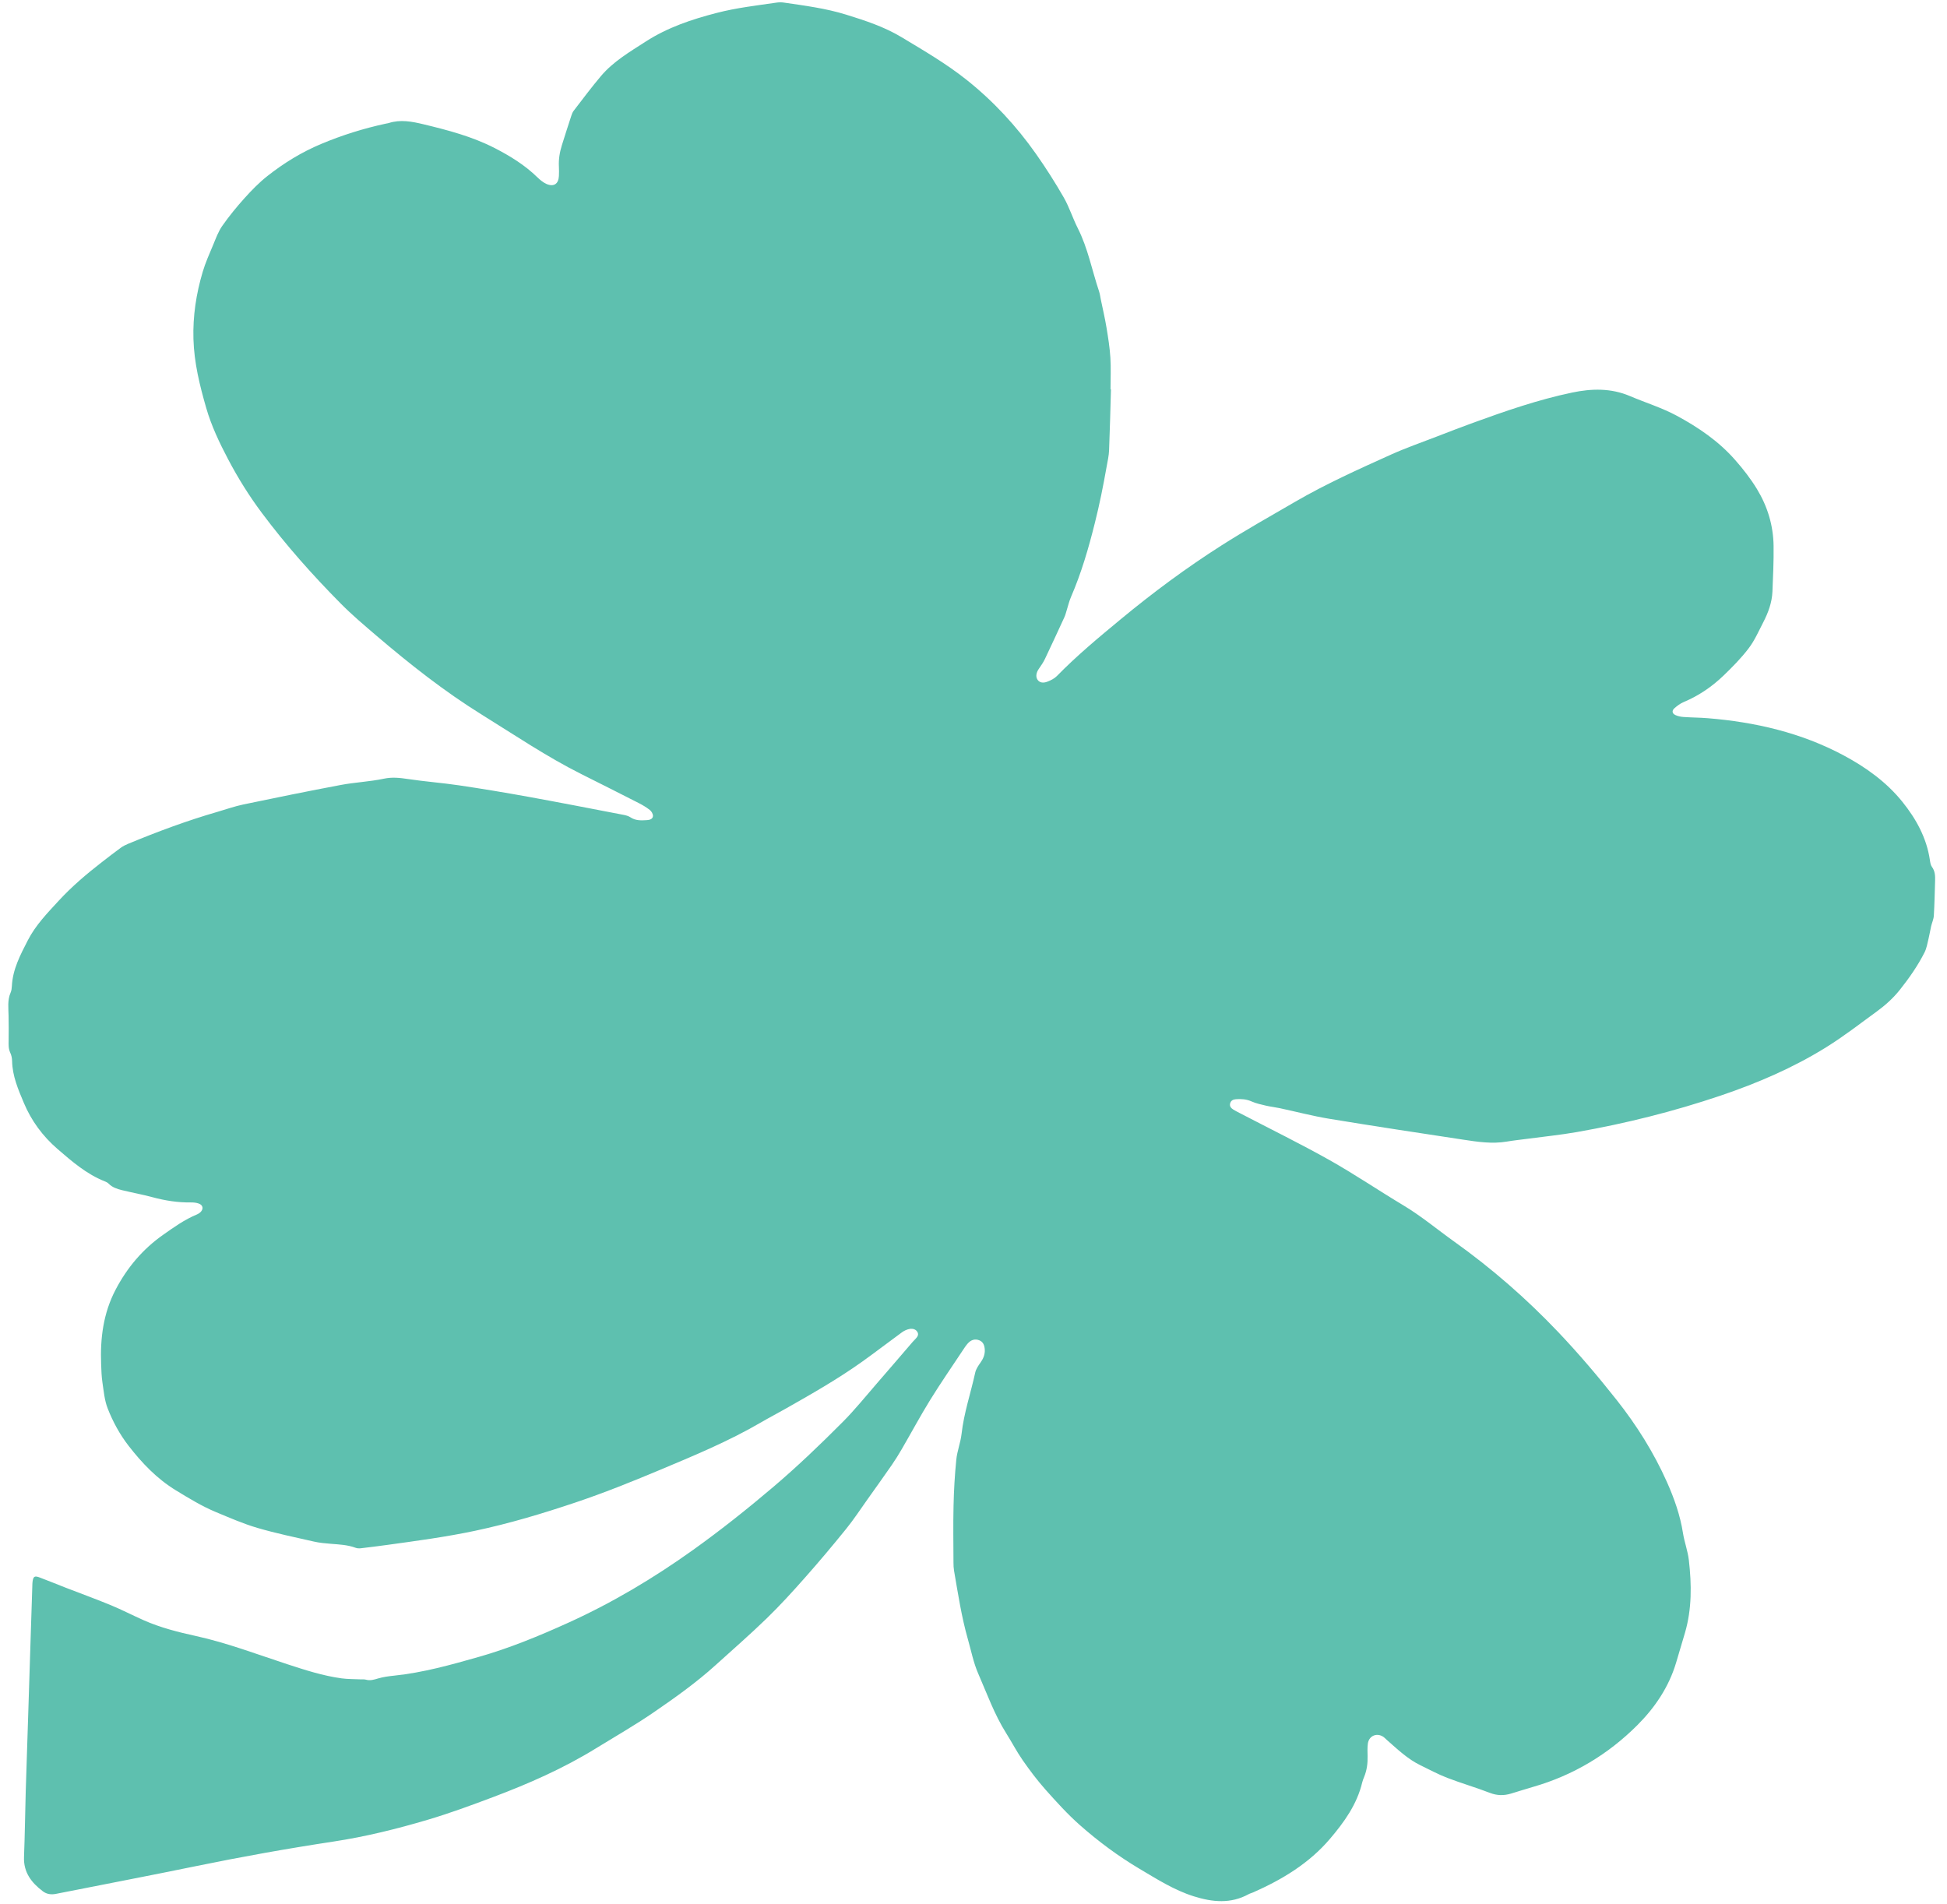
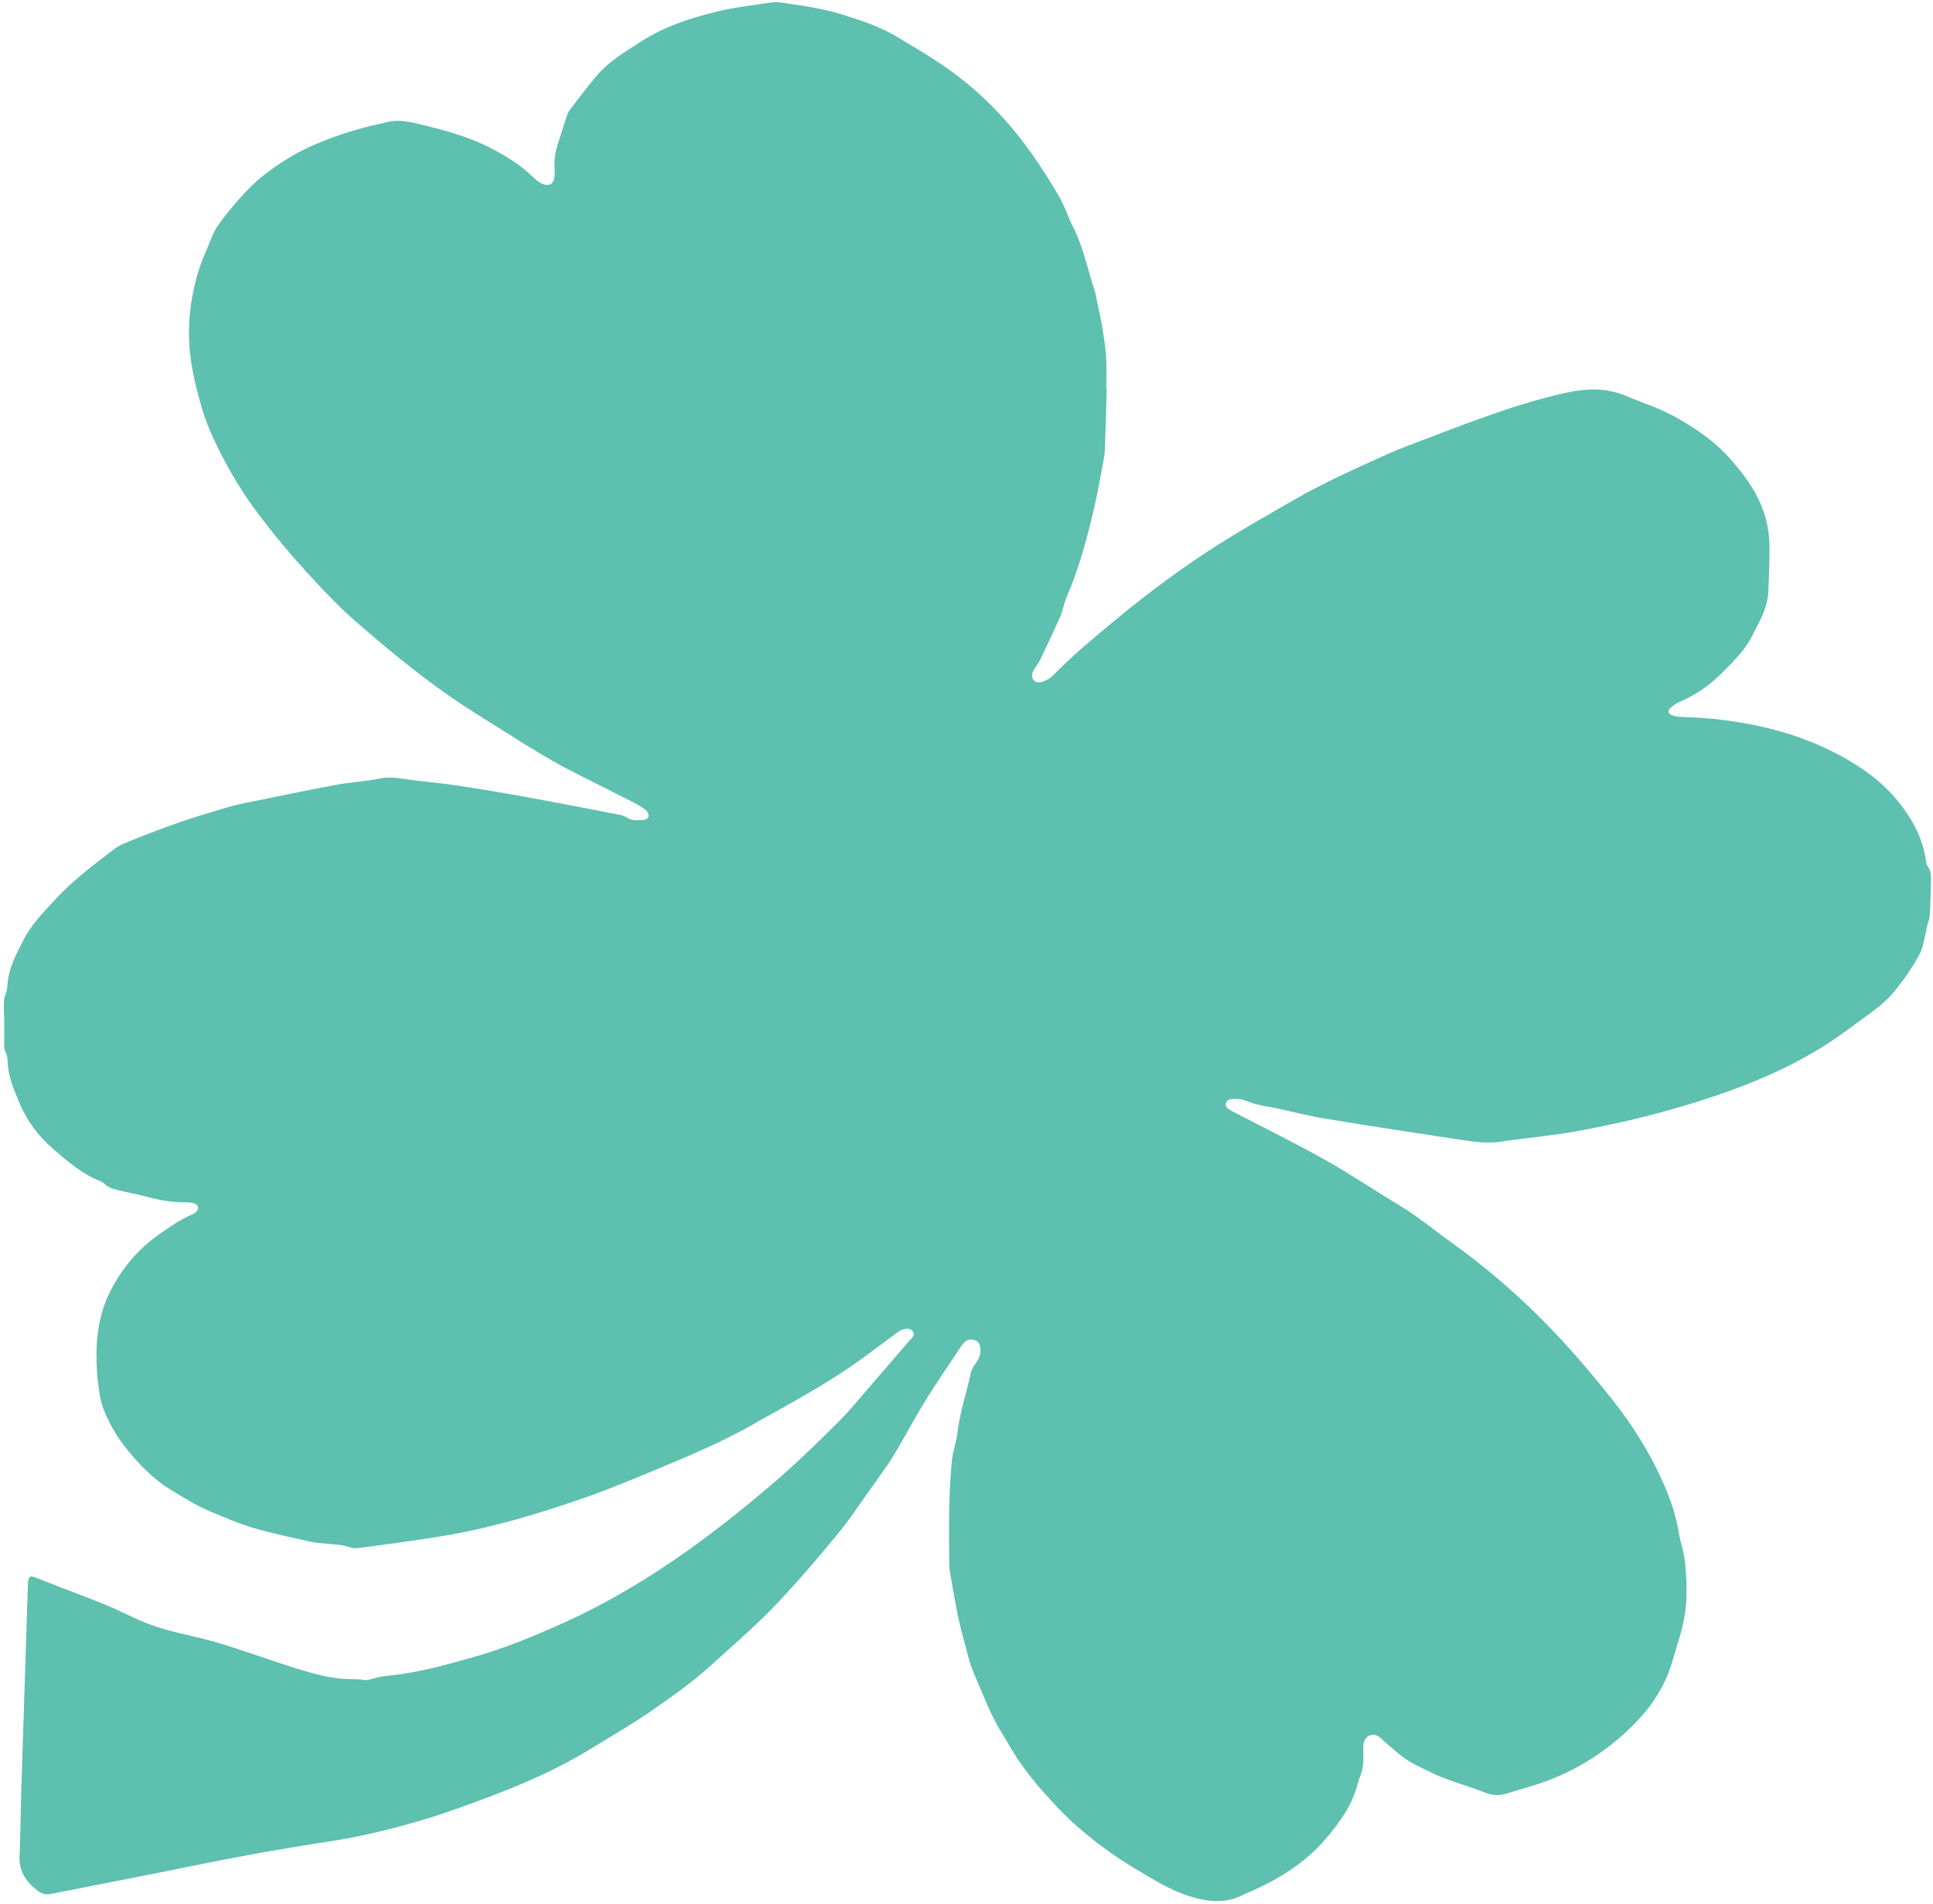
- <svg xmlns="http://www.w3.org/2000/svg" width="135" height="132" viewBox="0 0 135 132" fill="none">
-   <path d="M77.031 26.999C76.989 28.405 76.959 29.811 76.901 31.217C76.887 31.595 76.801 31.973 76.733 32.349C76.612 33.023 76.488 33.698 76.348 34.37C76.217 34.998 76.075 35.625 75.919 36.247C75.483 37.999 74.981 39.73 74.261 41.393C74.128 41.699 74.055 42.03 73.953 42.35C73.907 42.495 73.872 42.647 73.808 42.785C73.361 43.755 72.915 44.727 72.455 45.691C72.337 45.938 72.179 46.165 72.023 46.39C71.851 46.638 71.804 46.915 71.928 47.115C72.053 47.321 72.292 47.397 72.625 47.269C72.861 47.178 73.109 47.054 73.283 46.877C74.664 45.462 76.181 44.205 77.7 42.947C79.928 41.103 82.249 39.381 84.688 37.827C86.363 36.761 88.096 35.783 89.816 34.787C91.948 33.55 94.196 32.539 96.44 31.527C97.469 31.063 98.541 30.69 99.597 30.282C100.437 29.957 101.279 29.633 102.125 29.323C104.383 28.502 106.652 27.715 109.007 27.222C110.356 26.939 111.705 26.905 113.016 27.465C114.099 27.927 115.239 28.274 116.268 28.831C117.76 29.638 119.165 30.59 120.305 31.89C120.864 32.525 121.377 33.181 121.817 33.902C122.557 35.118 122.956 36.437 122.976 37.853C122.991 38.906 122.939 39.961 122.897 41.014C122.865 41.777 122.607 42.482 122.259 43.153C121.943 43.763 121.664 44.409 121.252 44.951C120.739 45.629 120.132 46.242 119.519 46.834C118.711 47.613 117.791 48.242 116.747 48.681C116.512 48.779 116.293 48.941 116.101 49.111C115.908 49.282 115.937 49.477 116.172 49.586C116.345 49.667 116.549 49.706 116.744 49.719C117.292 49.758 117.844 49.757 118.391 49.801C121.7 50.069 124.889 50.806 127.835 52.382C129.38 53.209 130.813 54.238 131.913 55.609C132.852 56.777 133.587 58.097 133.812 59.63C133.836 59.794 133.86 59.982 133.953 60.109C134.173 60.405 134.184 60.731 134.175 61.069C134.151 61.878 134.135 62.687 134.087 63.495C134.072 63.746 133.955 63.99 133.897 64.241C133.832 64.522 133.791 64.809 133.721 65.089C133.641 65.413 133.589 65.755 133.441 66.047C132.971 66.975 132.376 67.826 131.727 68.642C131.265 69.222 130.719 69.711 130.127 70.143C128.965 70.99 127.827 71.874 126.608 72.63C124.327 74.046 121.875 75.101 119.327 75.965C116.059 77.071 112.728 77.906 109.336 78.501C108.193 78.701 107.036 78.817 105.885 78.971C105.416 79.034 104.944 79.081 104.477 79.161C103.463 79.333 102.463 79.181 101.467 79.03C98.369 78.561 95.272 78.091 92.18 77.582C91.02 77.391 89.877 77.089 88.727 76.843C88.413 76.777 88.092 76.743 87.78 76.67C87.44 76.59 87.092 76.517 86.775 76.375C86.421 76.218 86.069 76.197 85.7 76.223C85.503 76.237 85.34 76.315 85.291 76.526C85.247 76.722 85.367 76.849 85.513 76.941C85.668 77.039 85.835 77.119 85.997 77.203C88.059 78.278 90.148 79.301 92.173 80.438C93.917 81.419 95.579 82.547 97.297 83.577C98.548 84.326 99.661 85.262 100.843 86.105C103.439 87.958 105.831 90.045 108.028 92.355C109.463 93.863 110.807 95.449 112.097 97.081C113.487 98.839 114.673 100.731 115.583 102.774C116.083 103.897 116.5 105.071 116.693 106.307C116.792 106.939 117.029 107.553 117.101 108.185C117.296 109.879 117.316 111.573 116.829 113.233C116.628 113.923 116.421 114.611 116.216 115.299C115.713 116.985 114.745 118.413 113.532 119.626C111.503 121.655 109.088 123.105 106.309 123.906C105.795 124.054 105.285 124.219 104.773 124.373C104.277 124.522 103.803 124.518 103.299 124.322C102.331 123.946 101.328 123.659 100.359 123.286C99.719 123.041 99.111 122.71 98.492 122.411C97.597 121.978 96.892 121.294 96.156 120.65C96.087 120.59 96.027 120.519 95.953 120.465C95.501 120.123 94.92 120.346 94.844 120.906C94.805 121.193 94.819 121.486 94.825 121.777C94.839 122.273 94.776 122.753 94.587 123.214C94.535 123.341 94.484 123.47 94.452 123.603C94.089 125.123 93.208 126.346 92.219 127.509C90.768 129.214 88.907 130.333 86.888 131.226C86.791 131.27 86.681 131.293 86.589 131.343C85.341 132.031 84.076 131.906 82.773 131.497C81.411 131.067 80.228 130.311 79.019 129.594C77.541 128.717 76.164 127.695 74.88 126.562C74.024 125.807 73.251 124.95 72.489 124.095C71.923 123.457 71.405 122.769 70.916 122.067C70.497 121.467 70.159 120.811 69.768 120.19C68.949 118.89 68.435 117.445 67.825 116.047C67.497 115.297 67.339 114.471 67.113 113.678C66.667 112.117 66.427 110.513 66.151 108.917C66.12 108.737 66.113 108.551 66.112 108.367C66.108 107.053 66.085 105.737 66.116 104.422C66.14 103.354 66.2 102.285 66.307 101.222C66.367 100.618 66.605 100.031 66.673 99.427C66.836 97.974 67.311 96.595 67.62 95.178C67.673 94.937 67.829 94.707 67.977 94.499C68.172 94.227 68.297 93.939 68.283 93.607C68.269 93.323 68.192 93.051 67.891 92.937C67.581 92.819 67.315 92.925 67.104 93.158C66.973 93.305 66.864 93.474 66.755 93.639C65.997 94.785 65.215 95.914 64.493 97.082C63.804 98.199 63.183 99.358 62.523 100.494C62.308 100.863 62.083 101.227 61.84 101.579C61.283 102.382 60.715 103.177 60.148 103.973C59.66 104.658 59.199 105.365 58.671 106.017C57.749 107.158 56.805 108.281 55.833 109.379C54.973 110.353 54.096 111.317 53.165 112.221C52.015 113.338 50.803 114.391 49.613 115.469C48.273 116.683 46.799 117.729 45.312 118.749C44.015 119.638 42.645 120.422 41.304 121.247C39.055 122.633 36.648 123.691 34.183 124.619C32.697 125.179 31.203 125.73 29.681 126.182C27.527 126.822 25.345 127.363 23.117 127.701C19.915 128.186 16.727 128.759 13.553 129.411C10.333 130.074 7.104 130.686 3.881 131.327C3.541 131.395 3.237 131.35 2.968 131.147C2.179 130.551 1.624 129.834 1.665 128.766C1.725 127.254 1.74 125.739 1.784 124.227C1.839 122.363 1.904 120.499 1.964 118.637C2.027 116.681 2.088 114.725 2.151 112.77C2.18 111.838 2.211 110.906 2.241 109.974C2.244 109.882 2.244 109.79 2.255 109.699C2.303 109.311 2.392 109.251 2.765 109.393C3.367 109.619 3.96 109.866 4.559 110.098C5.599 110.502 6.649 110.881 7.681 111.307C8.456 111.627 9.204 112.018 9.972 112.357C11.124 112.866 12.341 113.174 13.567 113.443C15.739 113.919 17.811 114.713 19.917 115.401C21.153 115.805 22.392 116.206 23.685 116.383C24.12 116.442 24.565 116.431 25.005 116.453C25.127 116.458 25.256 116.442 25.369 116.474C25.668 116.559 25.932 116.474 26.216 116.39C26.579 116.283 26.961 116.233 27.34 116.194C29.343 115.985 31.273 115.443 33.199 114.895C35.335 114.287 37.384 113.442 39.405 112.525C42.467 111.137 45.336 109.422 48.067 107.469C49.983 106.098 51.823 104.635 53.619 103.109C55.3 101.681 56.887 100.158 58.439 98.598C59.277 97.757 60.024 96.823 60.805 95.926C61.639 94.969 62.461 94.003 63.289 93.043C63.34 92.985 63.396 92.934 63.448 92.877C63.572 92.739 63.721 92.595 63.627 92.395C63.52 92.173 63.288 92.117 63.076 92.153C62.889 92.185 62.697 92.274 62.541 92.386C61.616 93.059 60.709 93.761 59.777 94.426C58.069 95.643 56.247 96.679 54.424 97.711C53.877 98.021 53.321 98.31 52.78 98.626C50.501 99.957 48.067 100.961 45.643 101.977C43.755 102.769 41.848 103.533 39.909 104.185C37.621 104.954 35.307 105.649 32.937 106.151C30.931 106.575 28.903 106.847 26.876 107.126C26.256 107.211 25.635 107.291 25.013 107.363C24.896 107.377 24.764 107.369 24.655 107.329C24.1 107.123 23.521 107.099 22.941 107.053C22.547 107.022 22.147 106.985 21.761 106.897C20.451 106.599 19.132 106.327 17.844 105.949C16.865 105.662 15.923 105.247 14.977 104.855C14.001 104.45 13.104 103.898 12.201 103.349C10.88 102.543 9.849 101.459 8.916 100.257C8.303 99.465 7.827 98.589 7.467 97.667C7.247 97.109 7.195 96.481 7.104 95.878C7.04 95.457 7.028 95.026 7.012 94.599C6.943 92.802 7.161 91.065 8.011 89.439C8.812 87.907 9.888 86.627 11.305 85.63C12.056 85.099 12.801 84.567 13.657 84.213C13.741 84.178 13.823 84.127 13.888 84.067C14.128 83.846 14.087 83.566 13.781 83.458C13.613 83.398 13.421 83.378 13.241 83.381C12.332 83.395 11.447 83.254 10.571 83.018C9.877 82.831 9.168 82.702 8.471 82.533C8.131 82.449 7.793 82.345 7.533 82.079C7.461 82.005 7.357 81.955 7.259 81.917C5.997 81.415 4.992 80.542 3.984 79.671C2.959 78.785 2.171 77.714 1.652 76.475C1.264 75.553 0.859 74.615 0.839 73.578C0.836 73.383 0.795 73.175 0.712 73.001C0.58 72.721 0.593 72.441 0.599 72.149C0.609 71.586 0.604 71.022 0.595 70.458C0.587 69.91 0.505 69.359 0.736 68.83C0.796 68.693 0.815 68.531 0.823 68.381C0.879 67.213 1.412 66.213 1.929 65.205C2.467 64.157 3.272 63.327 4.063 62.469C4.98 61.473 6 60.607 7.064 59.783C7.499 59.446 7.932 59.109 8.376 58.786C8.535 58.671 8.717 58.582 8.9 58.506C10.921 57.669 12.969 56.906 15.072 56.298C15.675 56.123 16.268 55.911 16.88 55.783C19.124 55.315 21.369 54.857 23.623 54.433C24.612 54.246 25.629 54.207 26.613 53.998C27.192 53.875 27.717 53.935 28.28 54.019C29.457 54.197 30.649 54.283 31.827 54.458C33.429 54.695 35.028 54.962 36.621 55.25C38.817 55.649 41.008 56.077 43.2 56.498C43.376 56.531 43.568 56.577 43.713 56.675C44.075 56.918 44.468 56.894 44.865 56.87C45.057 56.858 45.267 56.79 45.275 56.579C45.279 56.442 45.173 56.258 45.059 56.169C44.821 55.981 44.555 55.823 44.284 55.685C42.964 55.011 41.64 54.345 40.313 53.681C37.915 52.479 35.696 50.978 33.423 49.567C30.82 47.953 28.419 46.059 26.092 44.073C25.256 43.358 24.412 42.645 23.639 41.865C21.679 39.887 19.829 37.807 18.163 35.577C17.284 34.402 16.507 33.159 15.821 31.855C15.213 30.699 14.655 29.529 14.295 28.277C13.847 26.722 13.461 25.157 13.413 23.515C13.365 21.917 13.604 20.374 14.053 18.857C14.244 18.215 14.521 17.597 14.781 16.977C14.969 16.527 15.137 16.054 15.413 15.661C15.885 14.989 16.409 14.346 16.96 13.735C17.449 13.191 17.968 12.659 18.541 12.207C19.683 11.306 20.913 10.55 22.268 9.982C23.728 9.369 25.224 8.903 26.767 8.57C26.827 8.557 26.889 8.553 26.947 8.534C27.768 8.27 28.565 8.426 29.377 8.621C31.061 9.027 32.735 9.466 34.283 10.259C35.359 10.81 36.388 11.443 37.263 12.297C37.447 12.475 37.656 12.65 37.885 12.753C38.395 12.979 38.727 12.757 38.753 12.205C38.764 11.991 38.764 11.775 38.753 11.562C38.725 11.051 38.807 10.555 38.959 10.07C39.173 9.385 39.393 8.701 39.617 8.018C39.655 7.902 39.701 7.782 39.773 7.687C40.399 6.878 41.007 6.054 41.668 5.275C42.529 4.257 43.676 3.59 44.78 2.877C46.291 1.903 47.961 1.343 49.691 0.897C51.059 0.542 52.453 0.383 53.843 0.181C54.008 0.157 54.181 0.154 54.345 0.178C55.795 0.39 57.252 0.577 58.655 1.011C59.983 1.423 61.304 1.853 62.511 2.579C64.056 3.51 65.613 4.414 67.032 5.545C68.889 7.025 70.479 8.747 71.84 10.681C72.525 11.654 73.167 12.663 73.759 13.695C74.144 14.369 74.377 15.126 74.729 15.821C75.433 17.211 75.715 18.741 76.205 20.201C76.268 20.387 76.291 20.589 76.331 20.783C76.463 21.426 76.615 22.065 76.721 22.711C76.836 23.403 76.947 24.098 76.991 24.797C77.037 25.527 77.001 26.265 77.001 26.998C77.011 26.999 77.021 26.999 77.031 26.999Z" fill="#5EC0AF" />
+ <svg xmlns="http://www.w3.org/2000/svg" width="134" height="132" viewBox="0 0 134 132" fill="none">
+   <path d="M76.72 26.983C76.679 28.388 76.648 29.795 76.591 31.2C76.576 31.579 76.491 31.956 76.423 32.332C76.301 33.007 76.177 33.681 76.037 34.353C75.907 34.981 75.764 35.608 75.608 36.231C75.172 37.983 74.671 39.713 73.951 41.376C73.817 41.683 73.744 42.013 73.643 42.333C73.596 42.479 73.561 42.631 73.497 42.768C73.051 43.739 72.604 44.711 72.144 45.675C72.027 45.921 71.868 46.148 71.712 46.373C71.54 46.621 71.493 46.899 71.617 47.099C71.743 47.304 71.981 47.38 72.315 47.252C72.551 47.161 72.799 47.037 72.972 46.86C74.353 45.445 75.871 44.188 77.389 42.931C79.617 41.087 81.939 39.364 84.377 37.811C86.052 36.744 87.785 35.767 89.505 34.771C91.637 33.533 93.885 32.523 96.129 31.511C97.159 31.047 98.231 30.673 99.287 30.265C100.127 29.94 100.968 29.616 101.815 29.307C104.072 28.485 106.341 27.699 108.696 27.205C110.045 26.923 111.395 26.888 112.705 27.448C113.788 27.911 114.928 28.257 115.957 28.815C117.449 29.621 118.855 30.573 119.995 31.873C120.553 32.508 121.067 33.164 121.507 33.885C122.247 35.101 122.645 36.42 122.665 37.836C122.68 38.889 122.628 39.944 122.587 40.997C122.555 41.76 122.296 42.465 121.949 43.136C121.632 43.747 121.353 44.392 120.941 44.935C120.428 45.612 119.821 46.225 119.208 46.817C118.4 47.596 117.48 48.225 116.436 48.664C116.201 48.763 115.983 48.924 115.791 49.095C115.597 49.265 115.627 49.46 115.861 49.569C116.035 49.651 116.239 49.689 116.433 49.703C116.981 49.741 117.533 49.74 118.08 49.784C121.389 50.052 124.579 50.789 127.524 52.365C129.069 53.192 130.503 54.221 131.603 55.592C132.541 56.76 133.276 58.08 133.501 59.613C133.525 59.777 133.549 59.965 133.643 60.092C133.863 60.388 133.873 60.715 133.864 61.052C133.84 61.861 133.824 62.671 133.776 63.479C133.761 63.729 133.644 63.973 133.587 64.224C133.521 64.505 133.48 64.792 133.411 65.072C133.331 65.396 133.279 65.739 133.131 66.031C132.66 66.959 132.065 67.809 131.416 68.625C130.955 69.205 130.408 69.695 129.816 70.127C128.655 70.973 127.516 71.857 126.297 72.613C124.016 74.029 121.564 75.084 119.016 75.948C115.748 77.055 112.417 77.889 109.025 78.484C107.883 78.684 106.725 78.8 105.575 78.955C105.105 79.017 104.633 79.064 104.167 79.144C103.152 79.316 102.152 79.164 101.156 79.013C98.059 78.545 94.961 78.075 91.869 77.565C90.709 77.375 89.567 77.072 88.416 76.827C88.103 76.76 87.781 76.727 87.469 76.653C87.129 76.573 86.78 76.5 86.464 76.359C86.111 76.201 85.759 76.18 85.389 76.207C85.192 76.22 85.029 76.299 84.98 76.509C84.936 76.705 85.056 76.832 85.203 76.924C85.357 77.023 85.524 77.103 85.687 77.187C87.748 78.261 89.837 79.284 91.863 80.421C93.607 81.403 95.268 82.531 96.987 83.56C98.237 84.309 99.351 85.245 100.532 86.088C103.128 87.941 105.52 90.028 107.717 92.339C109.152 93.847 110.496 95.432 111.787 97.064C113.176 98.823 114.363 100.715 115.272 102.757C115.772 103.88 116.189 105.055 116.383 106.291C116.481 106.923 116.719 107.536 116.791 108.168C116.985 109.863 117.005 111.556 116.519 113.216C116.317 113.907 116.111 114.595 115.905 115.283C115.403 116.968 114.435 118.396 113.221 119.609C111.192 121.639 108.777 123.088 105.999 123.889C105.484 124.037 104.975 124.203 104.463 124.356C103.967 124.505 103.492 124.501 102.988 124.305C102.02 123.929 101.017 123.643 100.048 123.269C99.408 123.024 98.8 122.693 98.181 122.395C97.287 121.961 96.581 121.277 95.845 120.633C95.776 120.573 95.716 120.503 95.643 120.448C95.191 120.107 94.609 120.329 94.533 120.889C94.495 121.176 94.508 121.469 94.515 121.76C94.528 122.256 94.465 122.736 94.276 123.197C94.224 123.324 94.173 123.453 94.141 123.587C93.779 125.107 92.897 126.329 91.908 127.492C90.457 129.197 88.596 130.316 86.577 131.209C86.48 131.253 86.372 131.276 86.279 131.327C85.031 132.015 83.765 131.889 82.463 131.48C81.1 131.051 79.917 130.295 78.709 129.577C77.231 128.7 75.853 127.679 74.569 126.545C73.713 125.791 72.94 124.933 72.179 124.079C71.612 123.44 71.095 122.752 70.605 122.051C70.187 121.451 69.848 120.795 69.457 120.173C68.639 118.873 68.124 117.428 67.515 116.031C67.187 115.28 67.028 114.455 66.803 113.661C66.356 112.1 66.116 110.496 65.84 108.9C65.809 108.72 65.803 108.535 65.801 108.351C65.797 107.036 65.775 105.72 65.805 104.405C65.829 103.337 65.889 102.268 65.996 101.205C66.056 100.601 66.295 100.015 66.363 99.411C66.525 97.957 67 96.579 67.309 95.161C67.363 94.92 67.519 94.691 67.667 94.483C67.861 94.211 67.987 93.923 67.972 93.591C67.959 93.307 67.881 93.035 67.58 92.92C67.271 92.803 67.004 92.908 66.793 93.141C66.663 93.288 66.553 93.457 66.444 93.623C65.687 94.768 64.904 95.897 64.183 97.065C63.493 98.183 62.872 99.341 62.212 100.477C61.997 100.847 61.772 101.211 61.529 101.563C60.972 102.365 60.404 103.16 59.837 103.956C59.349 104.641 58.888 105.348 58.36 106C57.439 107.141 56.495 108.264 55.523 109.363C54.663 110.336 53.785 111.3 52.855 112.204C51.704 113.321 50.492 114.375 49.303 115.452C47.963 116.667 46.488 117.712 45.001 118.732C43.704 119.621 42.335 120.405 40.993 121.231C38.744 122.616 36.337 123.675 33.872 124.603C32.387 125.163 30.892 125.713 29.371 126.165C27.216 126.805 25.035 127.347 22.807 127.684C19.604 128.169 16.416 128.743 13.243 129.395C10.023 130.057 6.793 130.669 3.571 131.311C3.231 131.379 2.927 131.333 2.657 131.131C1.868 130.535 1.313 129.817 1.355 128.749C1.415 127.237 1.429 125.723 1.473 124.211C1.528 122.347 1.593 120.483 1.653 118.62C1.716 116.664 1.777 114.708 1.84 112.753C1.869 111.821 1.9 110.889 1.931 109.957C1.933 109.865 1.933 109.773 1.944 109.683C1.992 109.295 2.081 109.235 2.455 109.376C3.056 109.603 3.649 109.849 4.248 110.081C5.288 110.485 6.339 110.864 7.371 111.291C8.145 111.611 8.893 112.001 9.661 112.34C10.813 112.849 12.031 113.157 13.256 113.427C15.428 113.903 17.5 114.696 19.607 115.384C20.843 115.788 22.081 116.189 23.375 116.367C23.809 116.425 24.255 116.415 24.695 116.436C24.816 116.441 24.945 116.425 25.059 116.457C25.357 116.543 25.621 116.457 25.905 116.373C26.268 116.267 26.651 116.216 27.029 116.177C29.032 115.968 30.963 115.427 32.888 114.879C35.024 114.271 37.073 113.425 39.095 112.508C42.156 111.12 45.025 109.405 47.756 107.452C49.672 106.081 51.512 104.619 53.308 103.092C54.989 101.664 56.576 100.141 58.128 98.581C58.967 97.74 59.713 96.807 60.495 95.909C61.328 94.952 62.151 93.987 62.979 93.027C63.029 92.968 63.085 92.917 63.137 92.86C63.261 92.723 63.411 92.579 63.316 92.379C63.209 92.156 62.977 92.1 62.765 92.136C62.579 92.168 62.387 92.257 62.231 92.369C61.305 93.043 60.399 93.744 59.467 94.409C57.759 95.627 55.936 96.663 54.113 97.695C53.567 98.004 53.011 98.293 52.469 98.609C50.191 99.94 47.757 100.944 45.332 101.96C43.444 102.752 41.539 103.516 39.599 104.168C37.311 104.937 34.996 105.632 32.627 106.135C30.62 106.559 28.592 106.831 26.565 107.109C25.945 107.195 25.324 107.275 24.703 107.347C24.585 107.36 24.453 107.352 24.344 107.312C23.789 107.107 23.211 107.083 22.631 107.036C22.236 107.005 21.836 106.968 21.451 106.88C20.14 106.583 18.821 106.311 17.533 105.932C16.555 105.645 15.612 105.231 14.667 104.839C13.691 104.433 12.793 103.881 11.891 103.332C10.568 102.527 9.539 101.443 8.605 100.24C7.992 99.448 7.516 98.572 7.156 97.651C6.936 97.092 6.884 96.464 6.793 95.861C6.729 95.44 6.717 95.009 6.701 94.583C6.632 92.785 6.851 91.048 7.7 89.423C8.501 87.891 9.577 86.611 10.995 85.613C11.745 85.083 12.491 84.551 13.347 84.196C13.431 84.161 13.512 84.111 13.577 84.051C13.817 83.829 13.776 83.549 13.471 83.441C13.303 83.381 13.111 83.361 12.931 83.364C12.021 83.379 11.136 83.237 10.26 83.001C9.567 82.815 8.857 82.685 8.16 82.516C7.82 82.432 7.483 82.328 7.223 82.063C7.151 81.988 7.047 81.939 6.948 81.9C5.687 81.399 4.681 80.525 3.673 79.655C2.648 78.768 1.86 77.697 1.341 76.459C0.953 75.536 0.548 74.599 0.528 73.561C0.525 73.367 0.484 73.159 0.401 72.984C0.269 72.704 0.283 72.424 0.288 72.132C0.299 71.569 0.293 71.005 0.284 70.441C0.276 69.893 0.195 69.343 0.425 68.813C0.485 68.676 0.504 68.515 0.512 68.364C0.568 67.196 1.101 66.196 1.619 65.188C2.156 64.14 2.961 63.311 3.751 62.452C4.669 61.456 5.689 60.591 6.753 59.767C7.188 59.429 7.621 59.092 8.065 58.769C8.224 58.655 8.407 58.565 8.589 58.489C10.611 57.652 12.659 56.889 14.761 56.281C15.364 56.107 15.957 55.895 16.569 55.767C18.813 55.299 21.059 54.84 23.312 54.416C24.301 54.229 25.319 54.191 26.303 53.981C26.881 53.859 27.407 53.919 27.969 54.003C29.147 54.18 30.339 54.267 31.516 54.441C33.119 54.679 34.717 54.945 36.311 55.233C38.507 55.632 40.697 56.06 42.889 56.481C43.065 56.515 43.257 56.56 43.403 56.659C43.764 56.901 44.157 56.877 44.555 56.853C44.747 56.841 44.956 56.773 44.964 56.563C44.969 56.425 44.863 56.241 44.748 56.152C44.511 55.964 44.244 55.807 43.973 55.668C42.653 54.995 41.329 54.328 40.003 53.664C37.604 52.463 35.385 50.961 33.112 49.551C30.509 47.936 28.108 46.043 25.781 44.056C24.945 43.341 24.101 42.628 23.328 41.848C21.368 39.871 19.519 37.791 17.852 35.56C16.973 34.385 16.196 33.143 15.511 31.839C14.903 30.684 14.344 29.512 13.984 28.26C13.536 26.705 13.151 25.14 13.103 23.499C13.055 21.9 13.293 20.357 13.743 18.84C13.933 18.199 14.211 17.58 14.471 16.96C14.659 16.511 14.827 16.037 15.103 15.644C15.575 14.972 16.099 14.329 16.649 13.719C17.139 13.175 17.657 12.643 18.231 12.191C19.372 11.289 20.603 10.533 21.957 9.965C23.417 9.352 24.913 8.887 26.456 8.553C26.516 8.54 26.579 8.536 26.636 8.517C27.457 8.253 28.255 8.409 29.067 8.604C30.751 9.011 32.424 9.449 33.972 10.243C35.048 10.793 36.077 11.427 36.952 12.28C37.136 12.459 37.345 12.633 37.575 12.736C38.084 12.963 38.416 12.74 38.443 12.188C38.453 11.975 38.453 11.759 38.443 11.545C38.415 11.035 38.496 10.539 38.648 10.053C38.863 9.368 39.083 8.684 39.307 8.001C39.344 7.885 39.391 7.765 39.463 7.671C40.088 6.861 40.696 6.037 41.357 5.259C42.219 4.24 43.365 3.573 44.469 2.86C45.98 1.887 47.651 1.327 49.38 0.88C50.748 0.525 52.143 0.367 53.532 0.164C53.697 0.14 53.871 0.137 54.035 0.161C55.484 0.373 56.941 0.56 58.345 0.995C59.672 1.407 60.993 1.836 62.2 2.563C63.745 3.493 65.303 4.397 66.721 5.528C68.579 7.008 70.168 8.731 71.529 10.664C72.215 11.637 72.856 12.647 73.448 13.679C73.833 14.352 74.067 15.109 74.419 15.804C75.123 17.195 75.404 18.724 75.895 20.184C75.957 20.371 75.98 20.572 76.02 20.767C76.152 21.409 76.304 22.048 76.411 22.695C76.525 23.387 76.636 24.081 76.68 24.78C76.727 25.511 76.691 26.248 76.691 26.981C76.7 26.983 76.711 26.983 76.72 26.983Z" fill="#5EC0AF" />
</svg>
